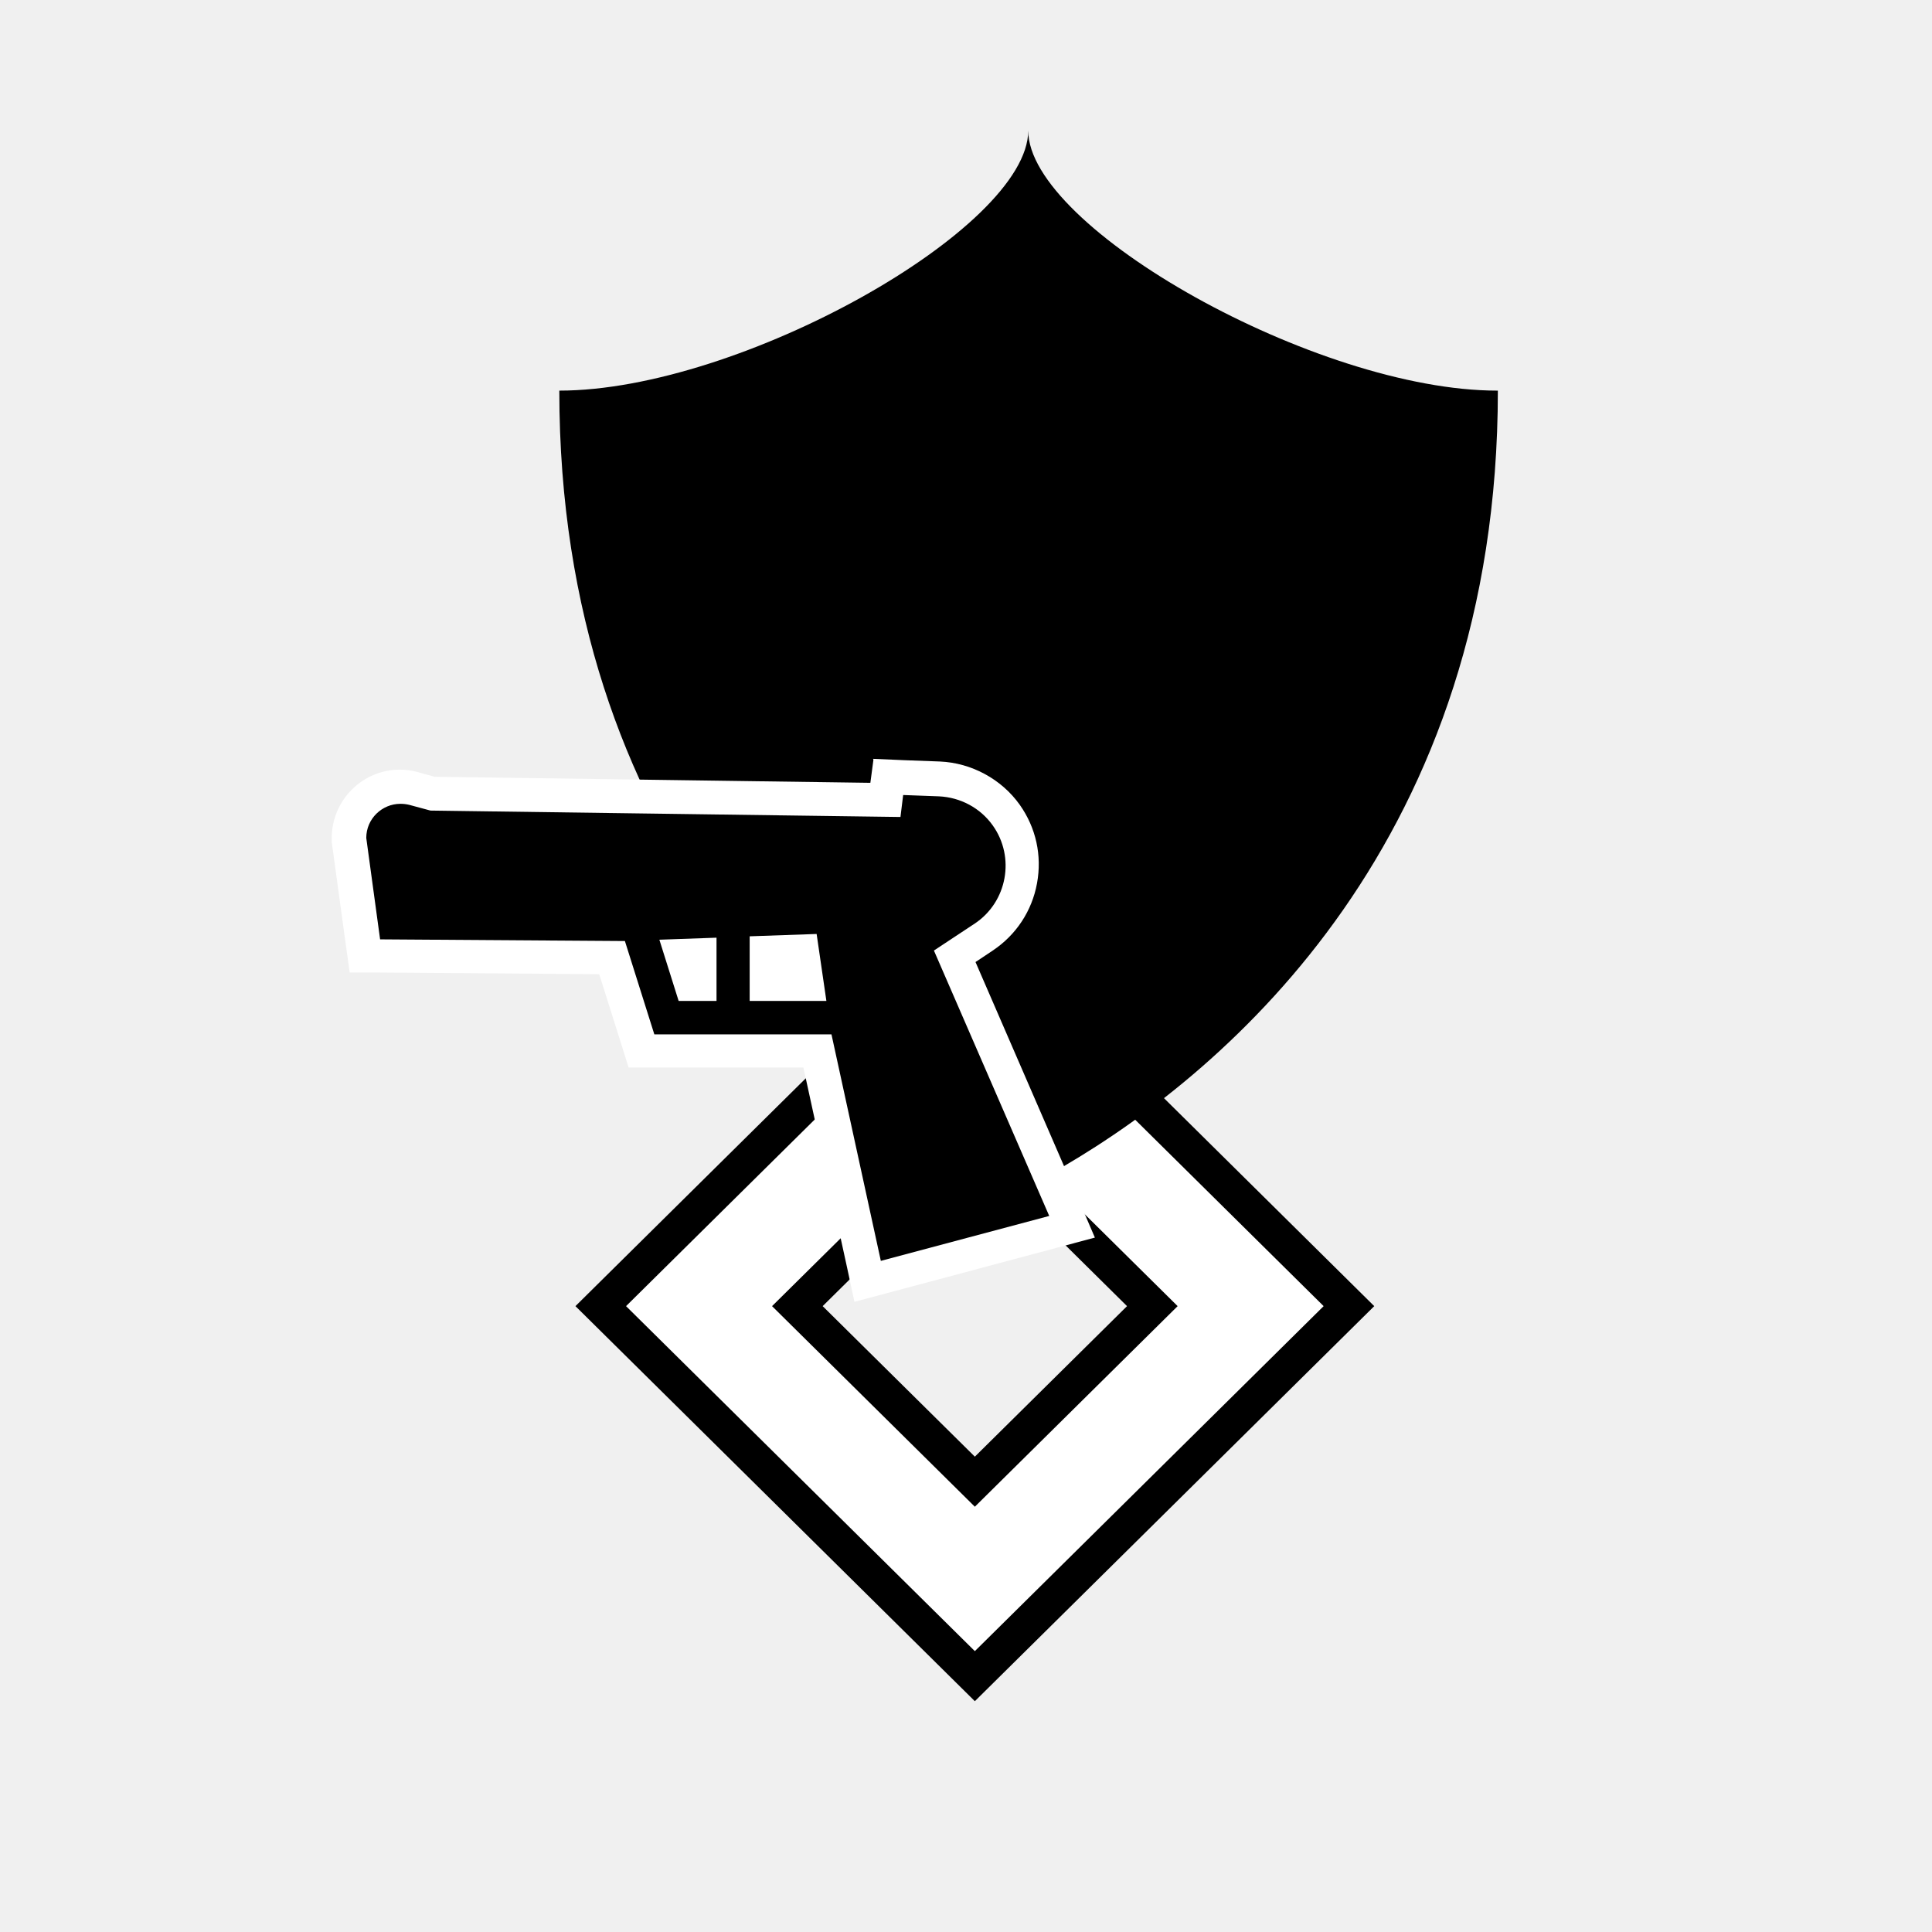
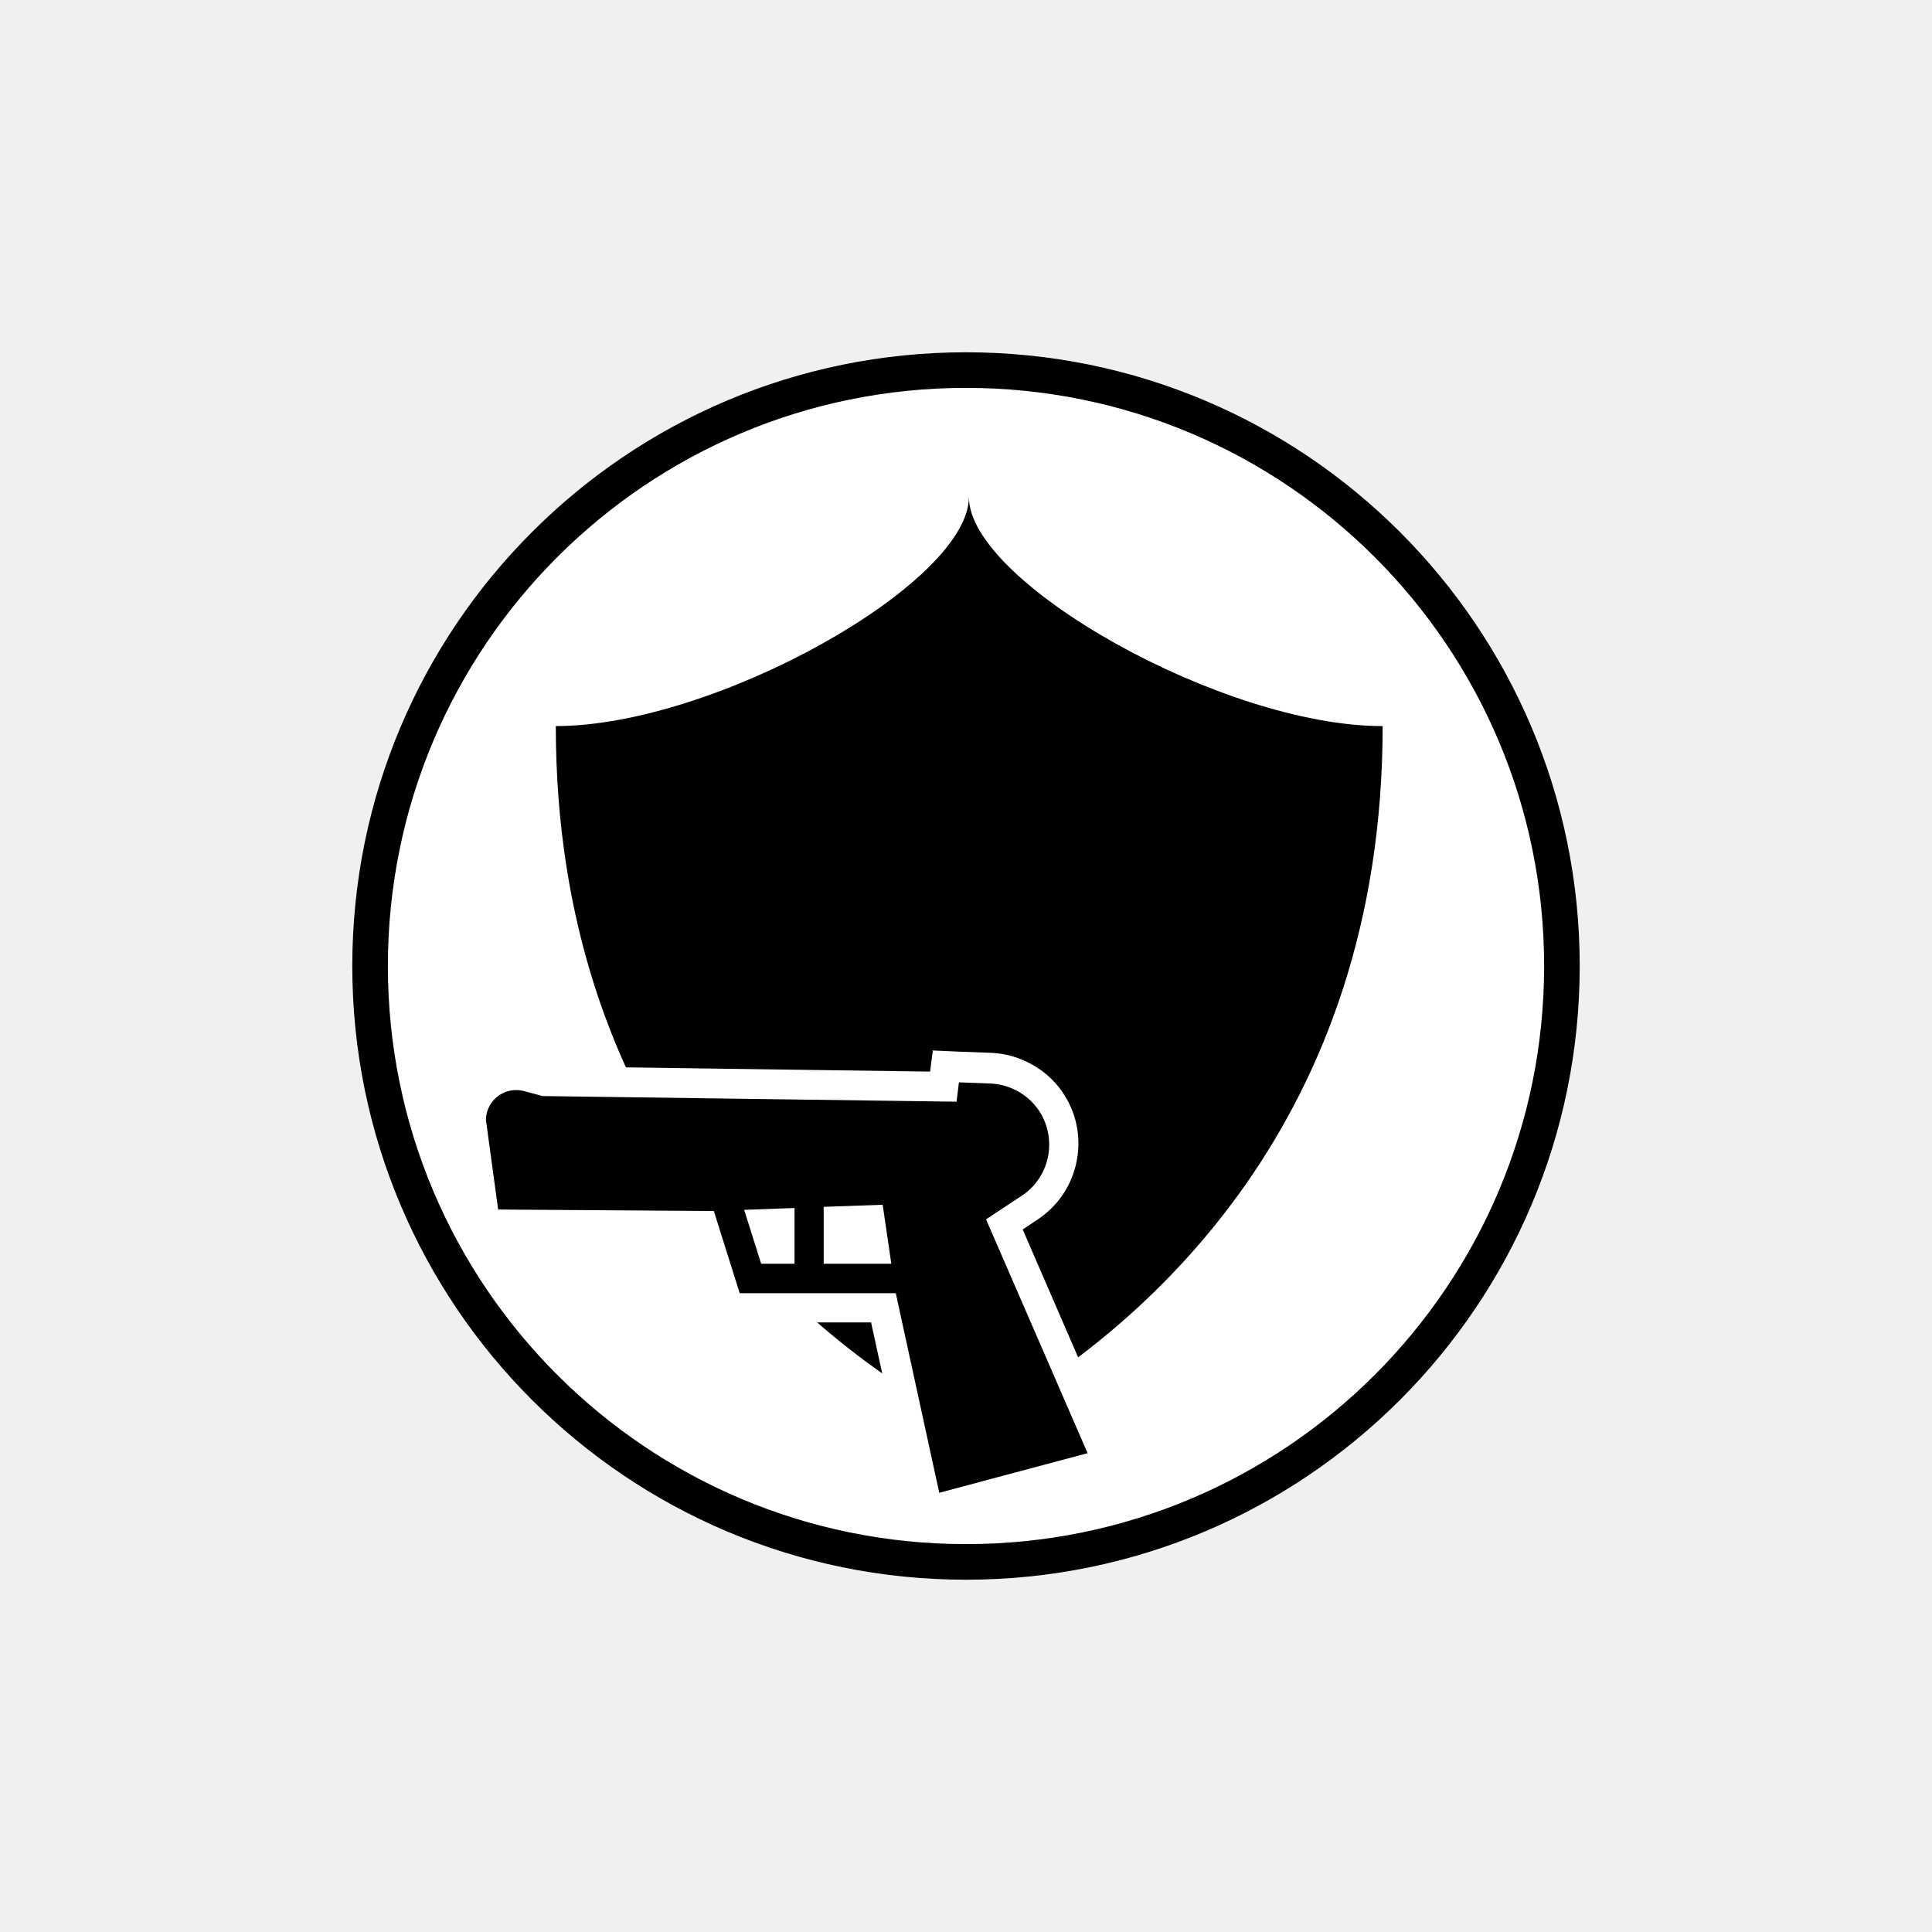
<svg xmlns="http://www.w3.org/2000/svg" width="38" height="38" viewBox="0 0 38 38" fill="none">
-   <path d="M19.174 22.237L22.665 25.69L19.174 29.143L15.683 25.69L19.174 22.237ZM19.174 18.412L11.816 25.69L19.174 32.968L26.532 25.69L19.174 18.412Z" fill="white" stroke="black" stroke-width="0.7" stroke-miterlimit="10" />
-   <path d="M29.461 7.683C29.461 16.488 24.195 21.023 20.923 22.939C20.683 23.078 20.457 23.198 20.231 23.317C20.012 23.204 19.786 23.078 19.54 22.939C16.268 21.03 11.001 16.488 11.001 7.683C14.552 7.683 20.224 4.491 20.224 2.569C20.224 4.485 25.904 7.683 29.448 7.683H29.461Z" fill="black" />
-   <path d="M16.075 20.677H12.617L12.038 18.842L7.184 18.809L6.871 16.528C6.871 15.929 7.323 15.484 7.869 15.484C7.955 15.484 8.042 15.497 8.128 15.517L8.507 15.617L17.418 15.736L17.478 15.298L18.482 15.338C19.001 15.357 19.493 15.623 19.799 16.049C20.065 16.428 20.171 16.887 20.085 17.339C19.998 17.798 19.746 18.184 19.36 18.443L18.788 18.822L21.096 24.136L17.072 25.206L16.088 20.671L16.075 20.677ZM15.869 19.354L15.776 18.716L15.077 18.742V19.354H15.869ZM13.761 19.354V18.789L13.421 18.802L13.594 19.354H13.761Z" fill="black" />
-   <path d="M17.764 15.637L18.469 15.663C18.888 15.683 19.28 15.889 19.526 16.235C19.972 16.86 19.812 17.738 19.174 18.164L18.369 18.696L20.637 23.916L17.325 24.8L16.354 20.345H12.87L12.291 18.509L7.476 18.476L7.204 16.481C7.204 16.102 7.516 15.81 7.875 15.81C7.935 15.81 7.988 15.816 8.048 15.83L8.467 15.943L17.711 16.069L17.764 15.637ZM14.752 19.687H16.254L16.062 18.37L14.745 18.416V19.687M13.348 19.687H14.093V18.443L12.969 18.483L13.348 19.687ZM17.179 14.945L17.119 15.397L8.547 15.278L8.208 15.184C8.095 15.151 7.975 15.138 7.862 15.138C7.131 15.138 6.532 15.736 6.525 16.468V16.515V16.561L6.798 18.556L6.878 19.128H7.456L11.786 19.161L12.218 20.531L12.364 20.997H15.802L16.66 24.927L16.806 25.605L17.478 25.426L20.79 24.541L21.535 24.342L21.229 23.63L19.187 18.922L19.526 18.696C19.985 18.39 20.298 17.918 20.397 17.372C20.497 16.827 20.377 16.282 20.058 15.83C19.699 15.324 19.107 15.005 18.489 14.978L17.784 14.952L17.172 14.925L17.179 14.945Z" fill="white" />
+   <path d="M19 30.721C25.474 30.721 30.721 25.474 30.721 19C30.721 12.526 25.474 7.279 19 7.279C12.526 7.279 7.279 12.526 7.279 19C7.279 25.474 12.526 30.721 19 30.721Z" fill="white" stroke="black" stroke-width="0.7" stroke-miterlimit="10" />
+   <path d="M27.195 14.281C27.195 22.038 22.555 26.033 19.672 27.721C19.462 27.844 19.262 27.949 19.063 28.055C18.87 27.955 18.671 27.844 18.454 27.721C15.572 26.039 10.932 22.038 10.932 14.281C14.06 14.281 19.057 11.469 19.057 9.776C19.057 11.463 24.061 14.281 27.183 14.281H27.195Z" fill="black" />
+   <path d="M17.373 25.729H14.327L13.817 24.112L9.54 24.083L9.265 22.073C9.265 21.546 9.663 21.153 10.144 21.153C10.22 21.153 10.296 21.165 10.372 21.183L10.706 21.27L18.556 21.376L18.609 20.989L19.494 21.024C19.951 21.042 20.384 21.276 20.654 21.651C20.888 21.985 20.982 22.389 20.906 22.788C20.829 23.192 20.607 23.532 20.267 23.76L19.763 24.094L21.796 28.775L18.252 29.718L17.385 25.723L17.373 25.729ZM17.191 24.563L17.109 24L16.494 24.024V24.563H17.191ZM15.334 24.563V24.065L15.036 24.077L15.188 24.563H15.334Z" fill="black" />
+   <path d="M18.861 21.288L19.482 21.311C19.851 21.329 20.197 21.511 20.414 21.815C20.806 22.366 20.666 23.139 20.103 23.514L19.394 23.983L21.392 28.582L18.474 29.361L17.619 25.436H14.549L14.04 23.819L9.798 23.79L9.558 22.032C9.558 21.698 9.833 21.44 10.149 21.44C10.202 21.44 10.249 21.446 10.302 21.458L10.671 21.558L18.814 21.669L18.861 21.288ZM16.207 24.856H17.531L17.361 23.696L16.201 23.737V24.856M14.971 24.856H15.627V23.76L14.637 23.796L14.971 24.856ZM18.346 20.679L18.293 21.077L10.741 20.972L10.442 20.89C10.343 20.86 10.237 20.849 10.138 20.849C9.493 20.849 8.966 21.376 8.96 22.02V22.061V22.102L9.2 23.86L9.271 24.364H9.78L13.594 24.393L13.975 25.6L14.104 26.01H17.133L17.889 29.472L18.017 30.07L18.609 29.912L21.527 29.133L22.183 28.957L21.913 28.33L20.115 24.182L20.414 23.983C20.818 23.713 21.093 23.297 21.181 22.817C21.269 22.337 21.163 21.856 20.882 21.458C20.566 21.013 20.044 20.732 19.5 20.708L18.879 20.685L18.34 20.661L18.346 20.679Z" fill="white" />
</svg>
